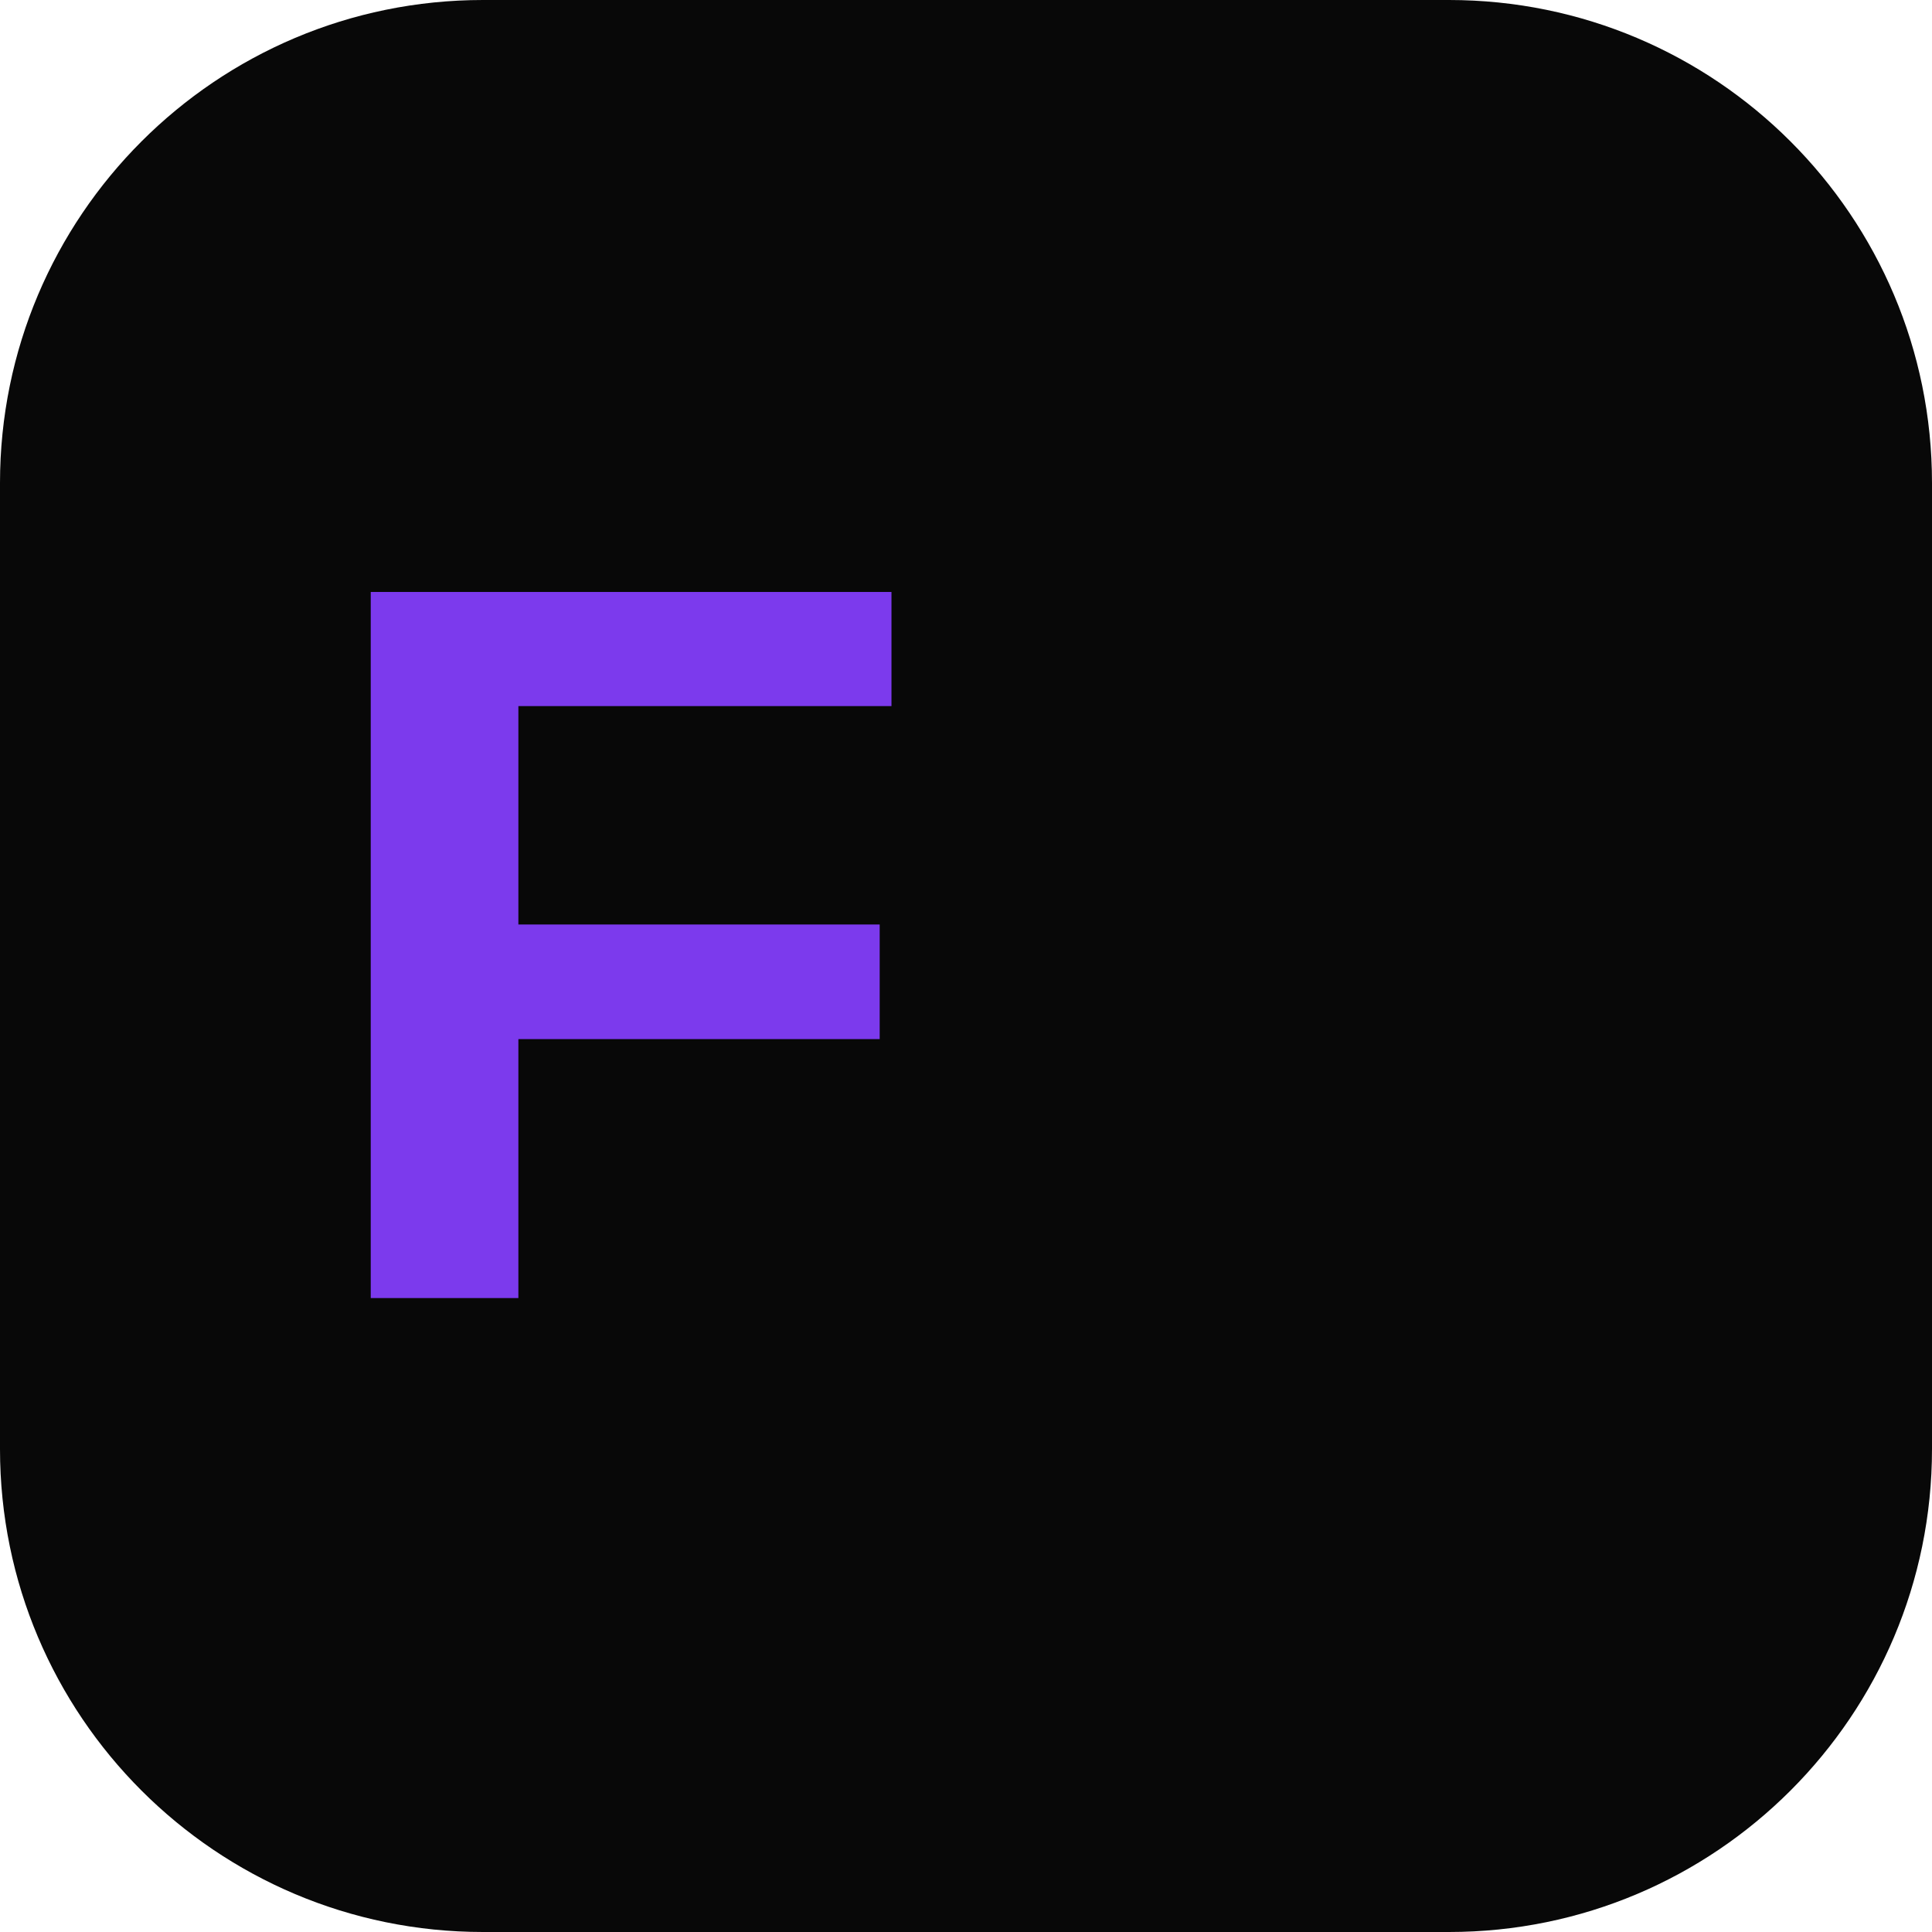
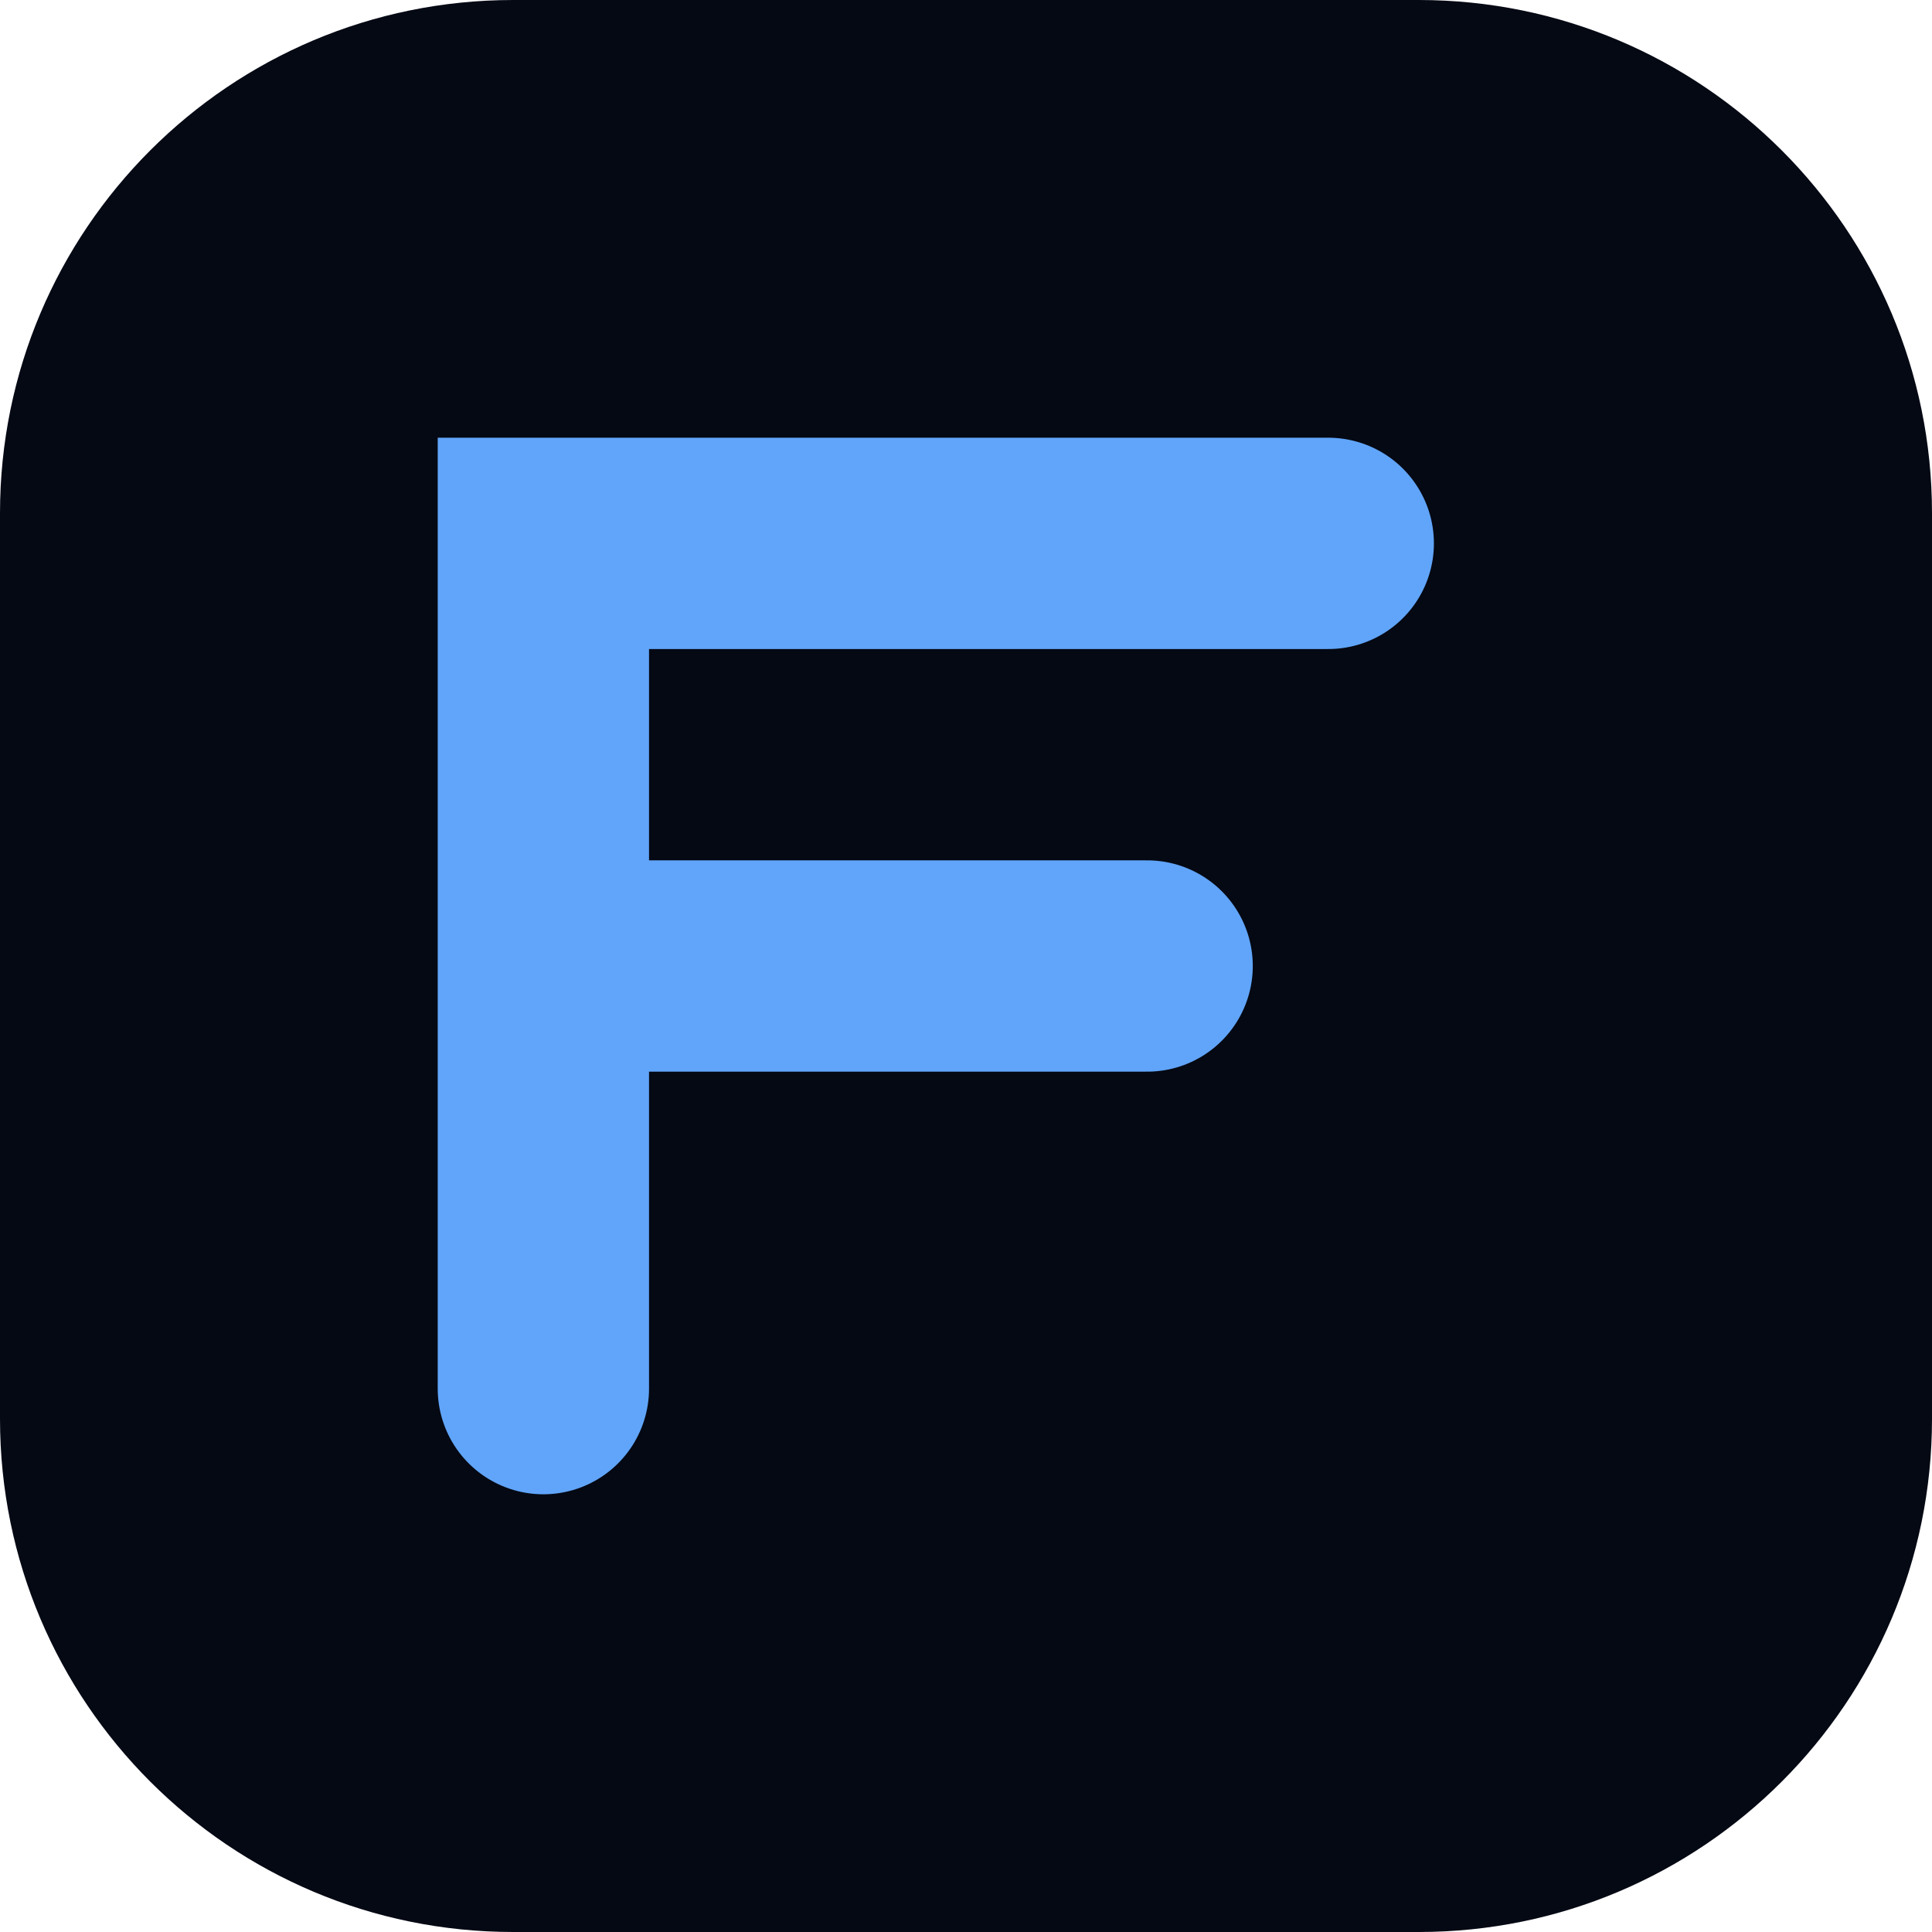
<svg xmlns="http://www.w3.org/2000/svg" viewBox="0 0 64 64">
-   <rect width="64" height="64" rx="16" fill="#080808" />
-   <text x="10" y="43" font-family="Arial" font-size="34" font-weight="800" fill="#7c3aed">F</text>
+   <rect width="64" height="64" rx="17" fill="#050914" />
+   <path d="M18 46V18h26M18 32h20" fill="none" stroke="#60a5fa" stroke-width="7" stroke-linecap="round" />
</svg>
